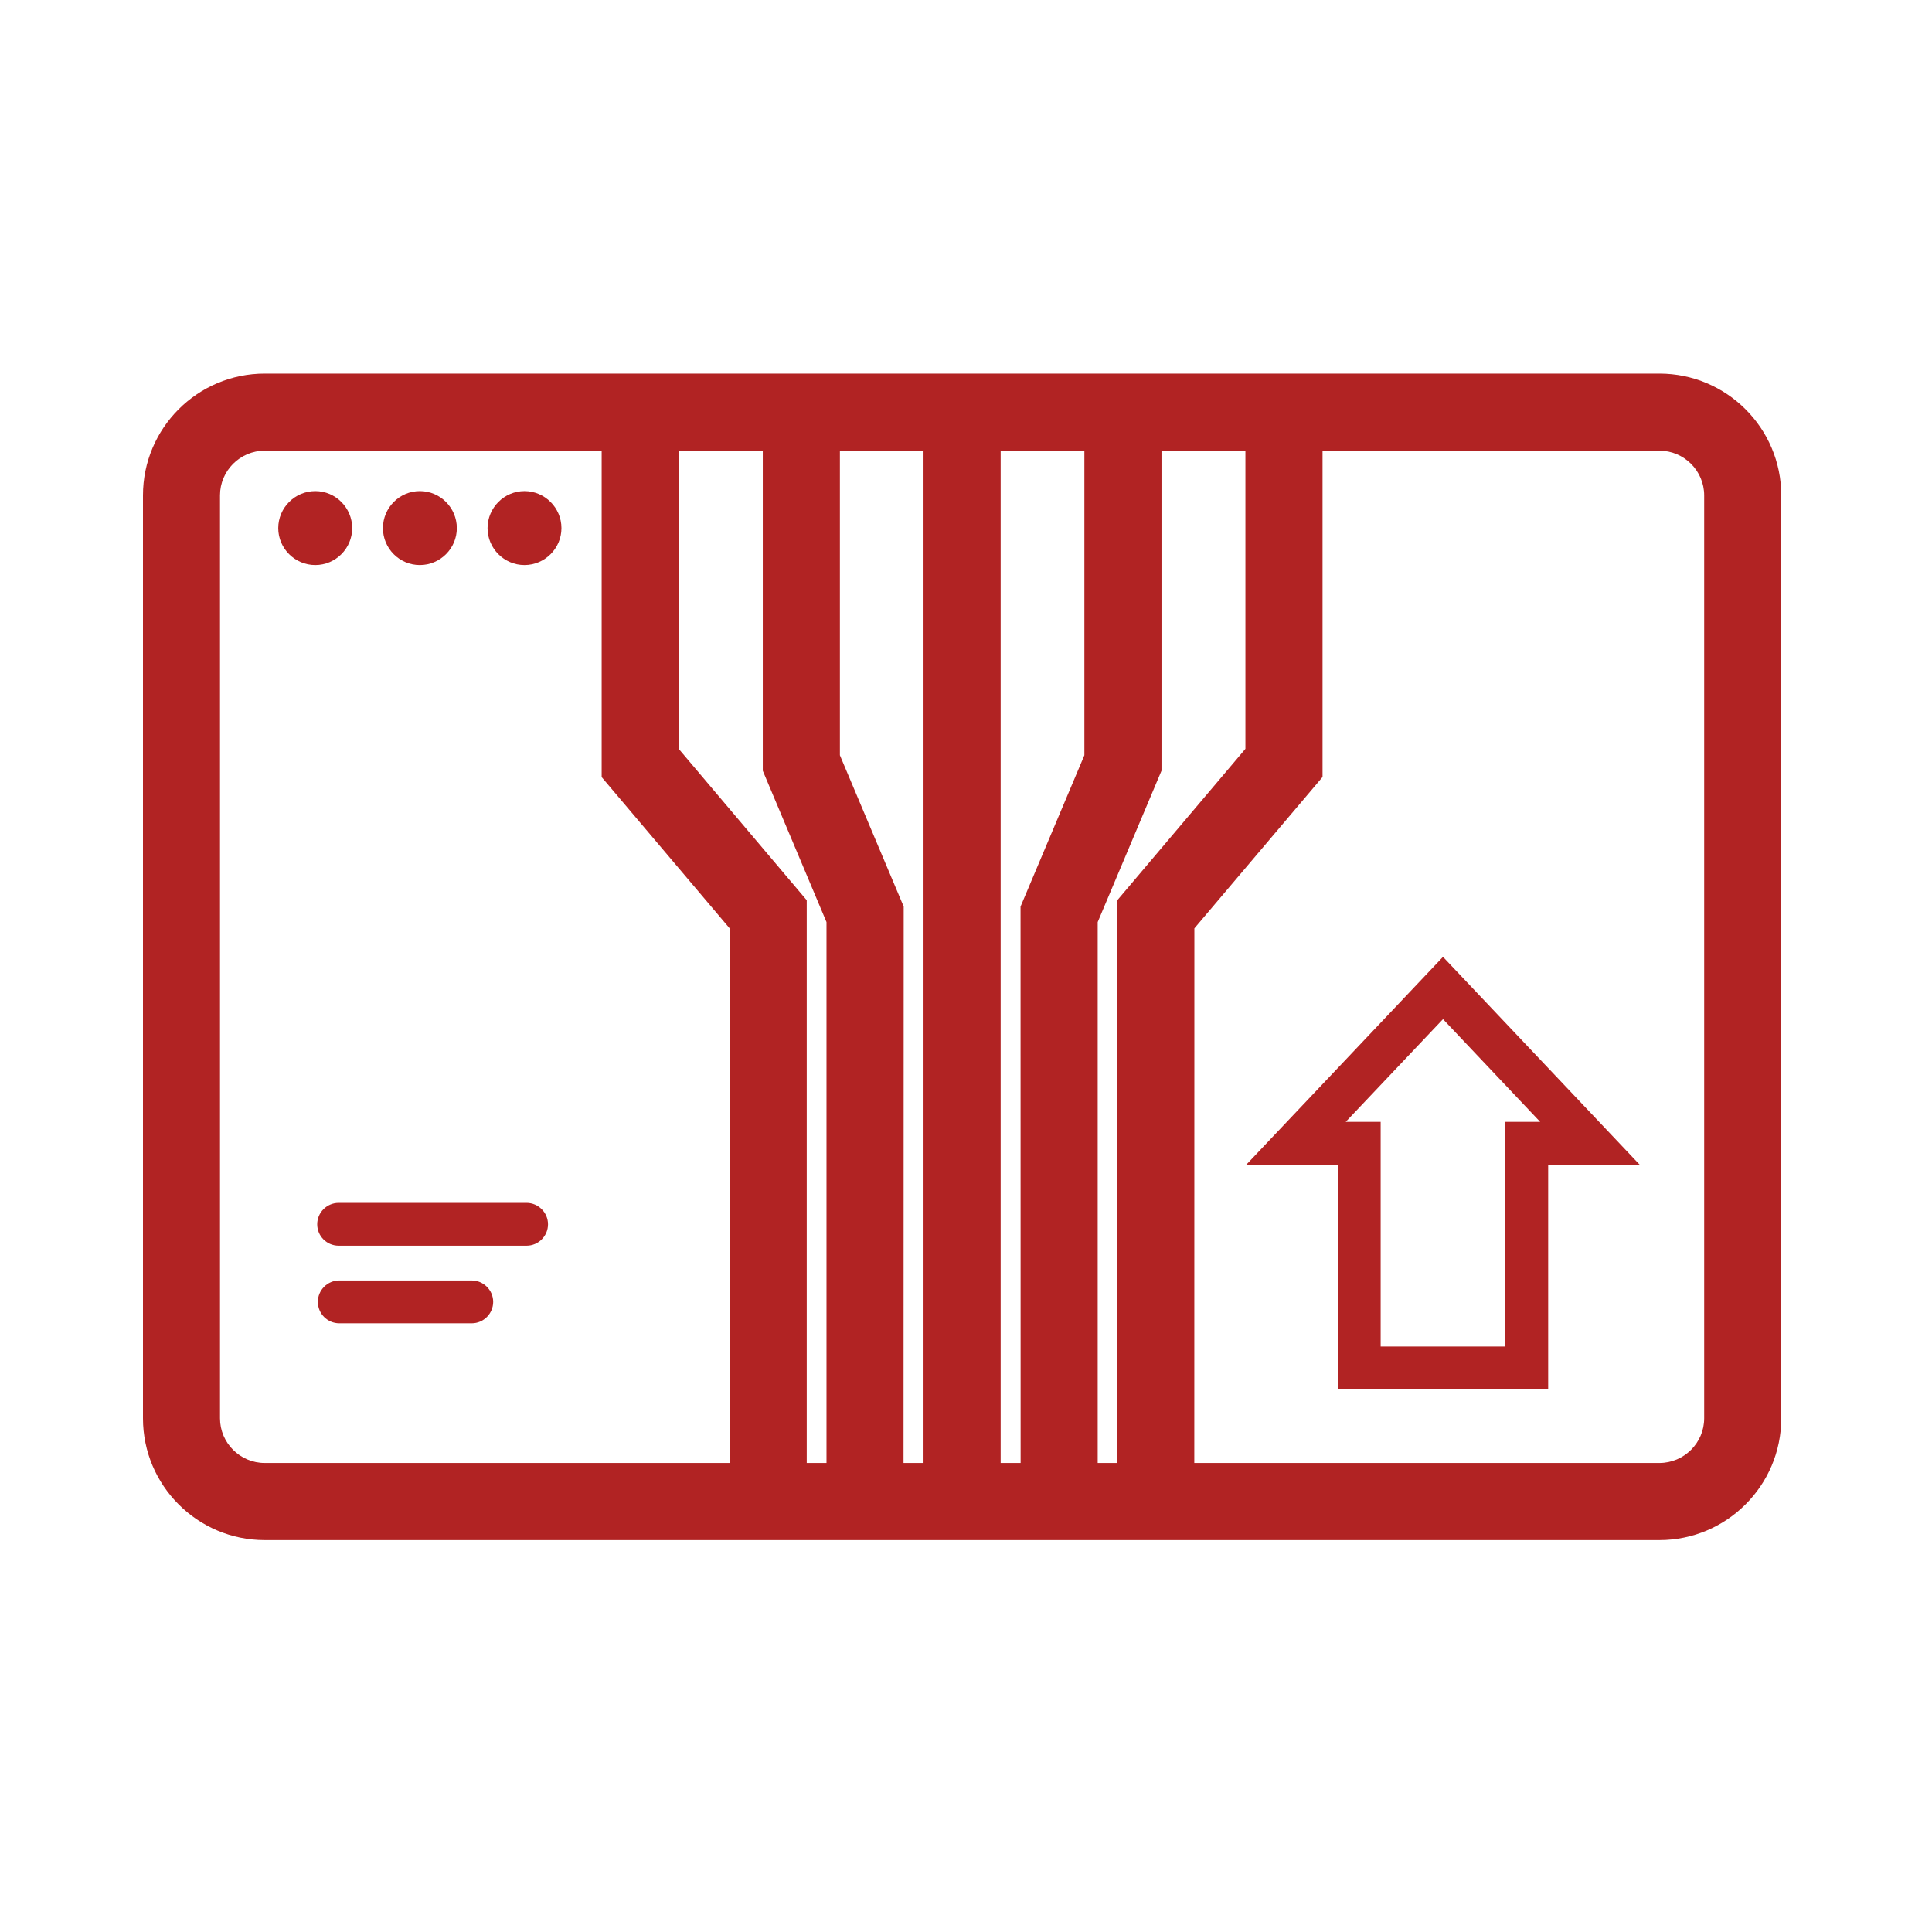
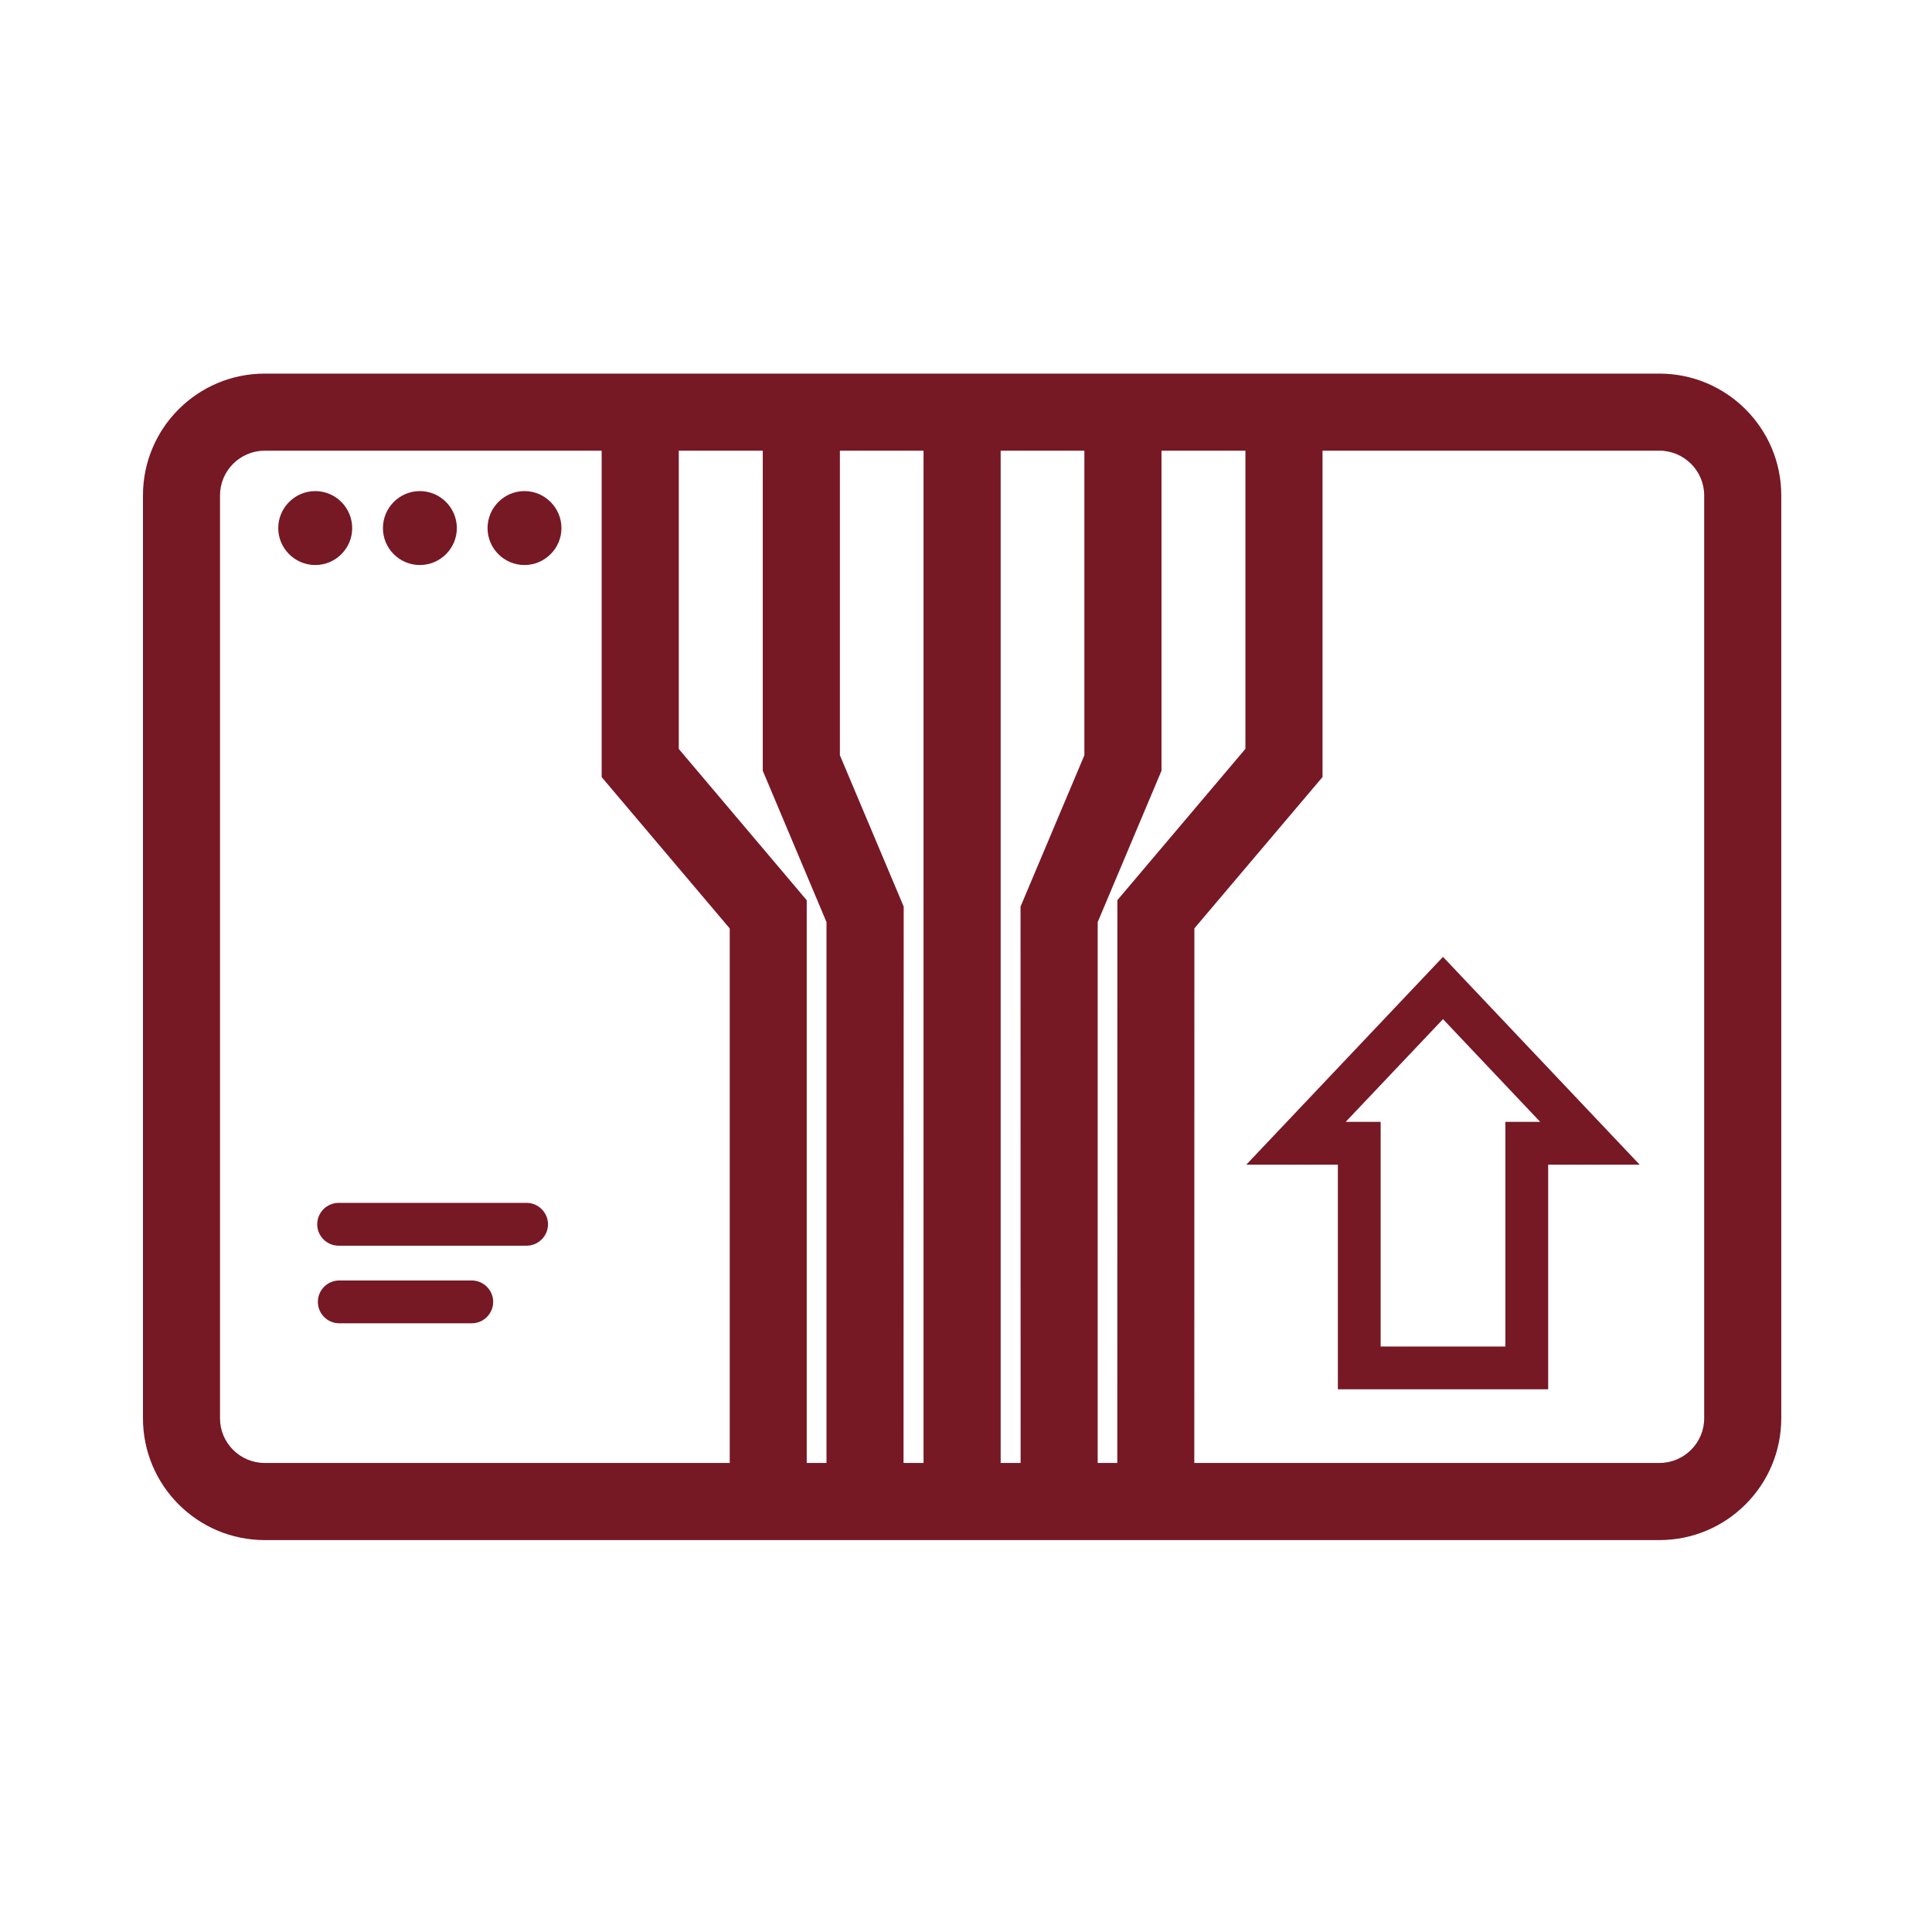
- <svg xmlns="http://www.w3.org/2000/svg" fill="#b12323" width="800px" height="800px" viewBox="0 0 48 48" style="fill-rule:evenodd;clip-rule:evenodd;stroke-linejoin:round;stroke-miterlimit:1.414;" version="1.1" xml:space="preserve" stroke="#b12323" stroke-width="0">
+ <svg xmlns="http://www.w3.org/2000/svg" fill="#771825" width="800px" height="800px" viewBox="0 0 48 48" style="fill-rule:evenodd;clip-rule:evenodd;stroke-linejoin:round;stroke-miterlimit:1.414;" version="1.1" xml:space="preserve">
  <g id="SVGRepo_bgCarrier" stroke-width="0" />
  <g id="SVGRepo_tracerCarrier" stroke-linecap="round" stroke-linejoin="round" />
  <g id="SVGRepo_iconCarrier">
    <g id="data_flowing">
      <path d="M3.552,35.237L3.552,12.308C3.552,10.637 4.907,9.282 6.578,9.282L41.227,9.282C42.895,9.282 44.255,10.635 44.255,12.308L44.255,35.237C44.255,36.907 42.897,38.263 41.227,38.263L6.578,38.263C4.907,38.263 3.552,36.907 3.552,35.237ZM42.34,35.237L42.34,12.308C42.34,11.698 41.841,11.197 41.227,11.197L6.578,11.197C5.965,11.197 5.466,11.696 5.466,12.308L5.466,35.237C5.466,35.85 5.965,36.347 6.578,36.347L41.227,36.347C41.839,36.347 42.34,35.85 42.34,35.237Z" />
      <path d="M6.913,13.121C6.913,12.615 7.327,12.201 7.833,12.201C8.339,12.201 8.75,12.615 8.75,13.121C8.75,13.625 8.339,14.038 7.833,14.038C7.327,14.038 6.913,13.625 6.913,13.121ZM9.514,13.121C9.514,12.615 9.924,12.201 10.431,12.201C10.938,12.201 11.35,12.615 11.35,13.121C11.35,13.625 10.938,14.038 10.431,14.038C9.924,14.038 9.514,13.625 9.514,13.121ZM12.113,13.121C12.113,12.615 12.525,12.201 13.03,12.201C13.535,12.201 13.949,12.615 13.949,13.121C13.949,13.625 13.535,14.038 13.03,14.038C12.525,14.038 12.113,13.625 12.113,13.121Z" />
      <path d="M7.881,30.417C7.881,30.125 8.12,29.885 8.414,29.885L13.083,29.885C13.374,29.885 13.615,30.125 13.615,30.417C13.615,30.711 13.374,30.949 13.083,30.949L8.414,30.949C8.12,30.949 7.881,30.711 7.881,30.417Z" />
      <path d="M7.897,32.344C7.897,32.053 8.135,31.813 8.429,31.813L11.721,31.813C12.012,31.813 12.253,32.053 12.253,32.344C12.253,32.638 12.012,32.877 11.721,32.877L8.429,32.877C8.135,32.877 7.897,32.638 7.897,32.344Z" />
      <path d="M33.239,34.517L33.239,28.936L30.964,28.936L35.851,23.773L40.737,28.936L38.464,28.936L38.464,34.517L33.239,34.517ZM37.401,33.454L37.401,27.872L38.265,27.872L35.851,25.32L33.434,27.872L34.302,27.872L34.302,33.454L37.401,33.454Z" />
      <path d="M18.13,36.381L18.13,23.067L14.948,19.307L14.948,11.165L16.864,11.165L16.864,18.607L20.043,22.366L20.043,36.381L18.13,36.381ZM20.534,36.381L20.534,22.909L18.951,19.149L18.951,11.165L20.867,11.165L20.867,18.764L22.452,22.524L22.448,36.381L20.534,36.381ZM22.945,36.381L22.945,11.165L24.861,11.165L24.861,36.381L22.945,36.381ZM25.357,36.381L25.355,22.524L26.941,18.764L26.941,11.165L28.857,11.165L28.857,19.149L27.272,22.909L27.272,36.381L25.357,36.381ZM27.759,36.381L27.761,22.364L30.942,18.605L30.942,11.165L32.858,11.165L32.858,19.305L29.674,23.065L29.672,36.381L27.759,36.381Z" />
    </g>
  </g>
</svg>
